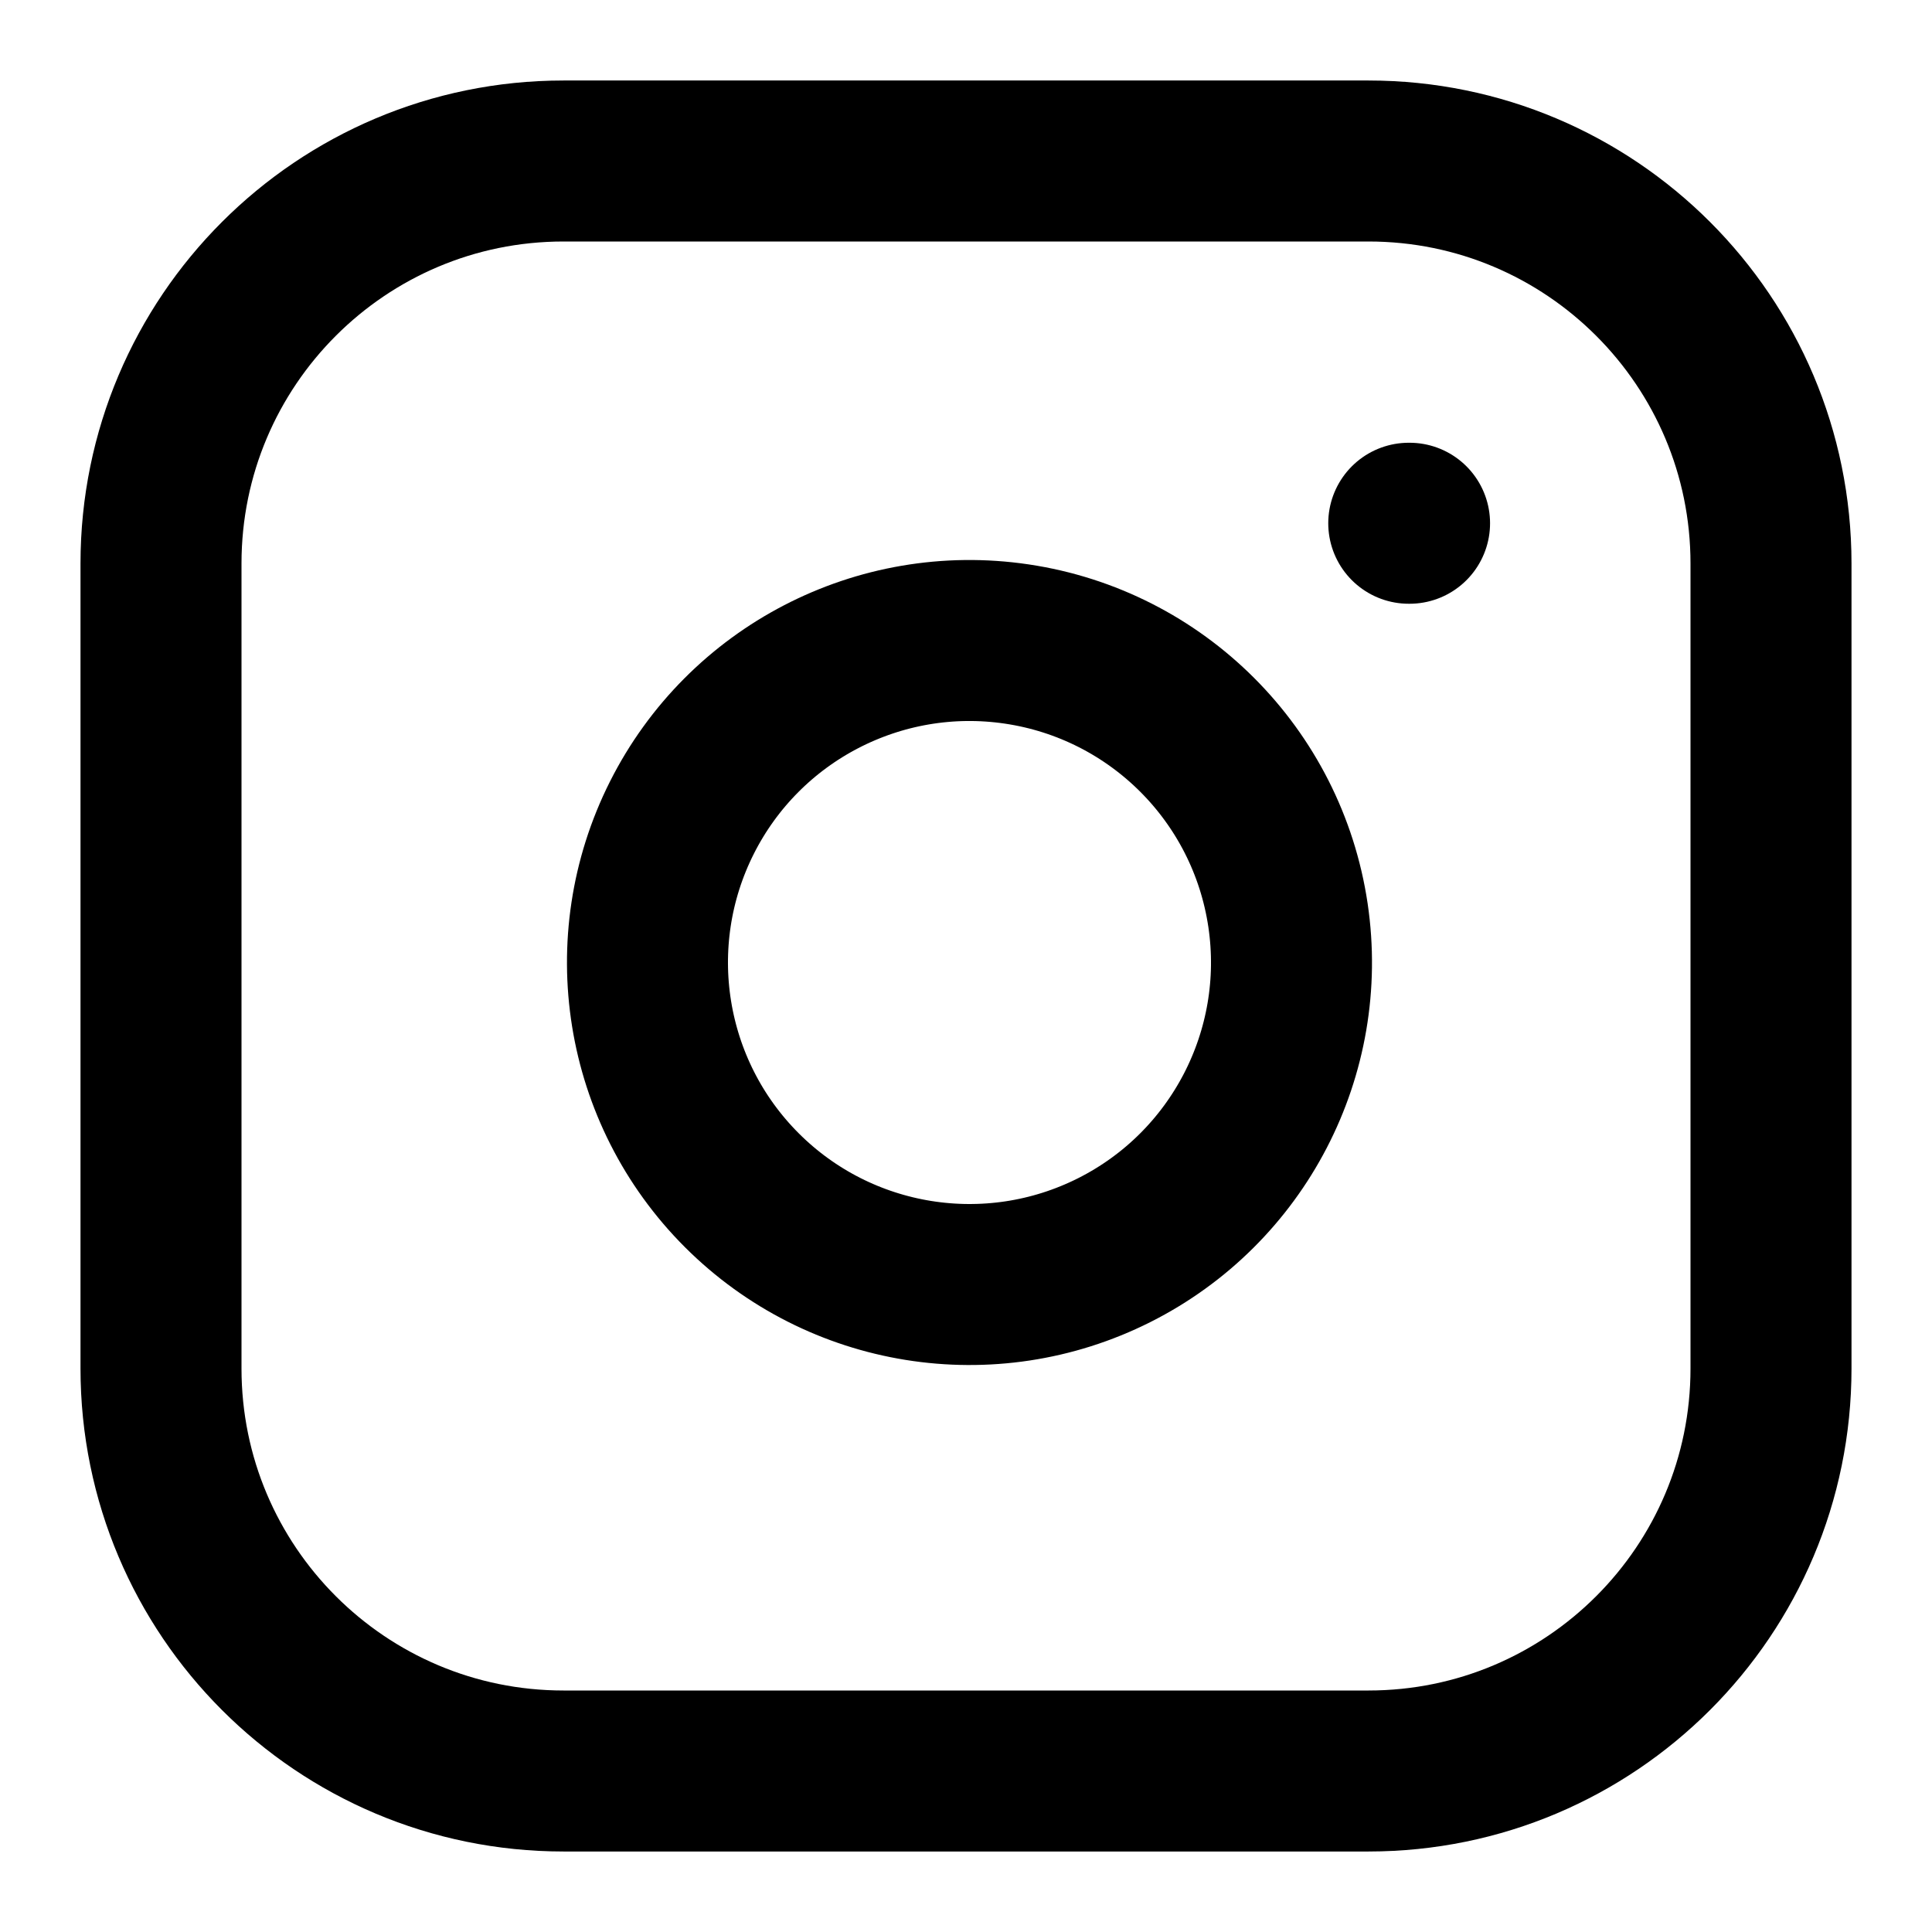
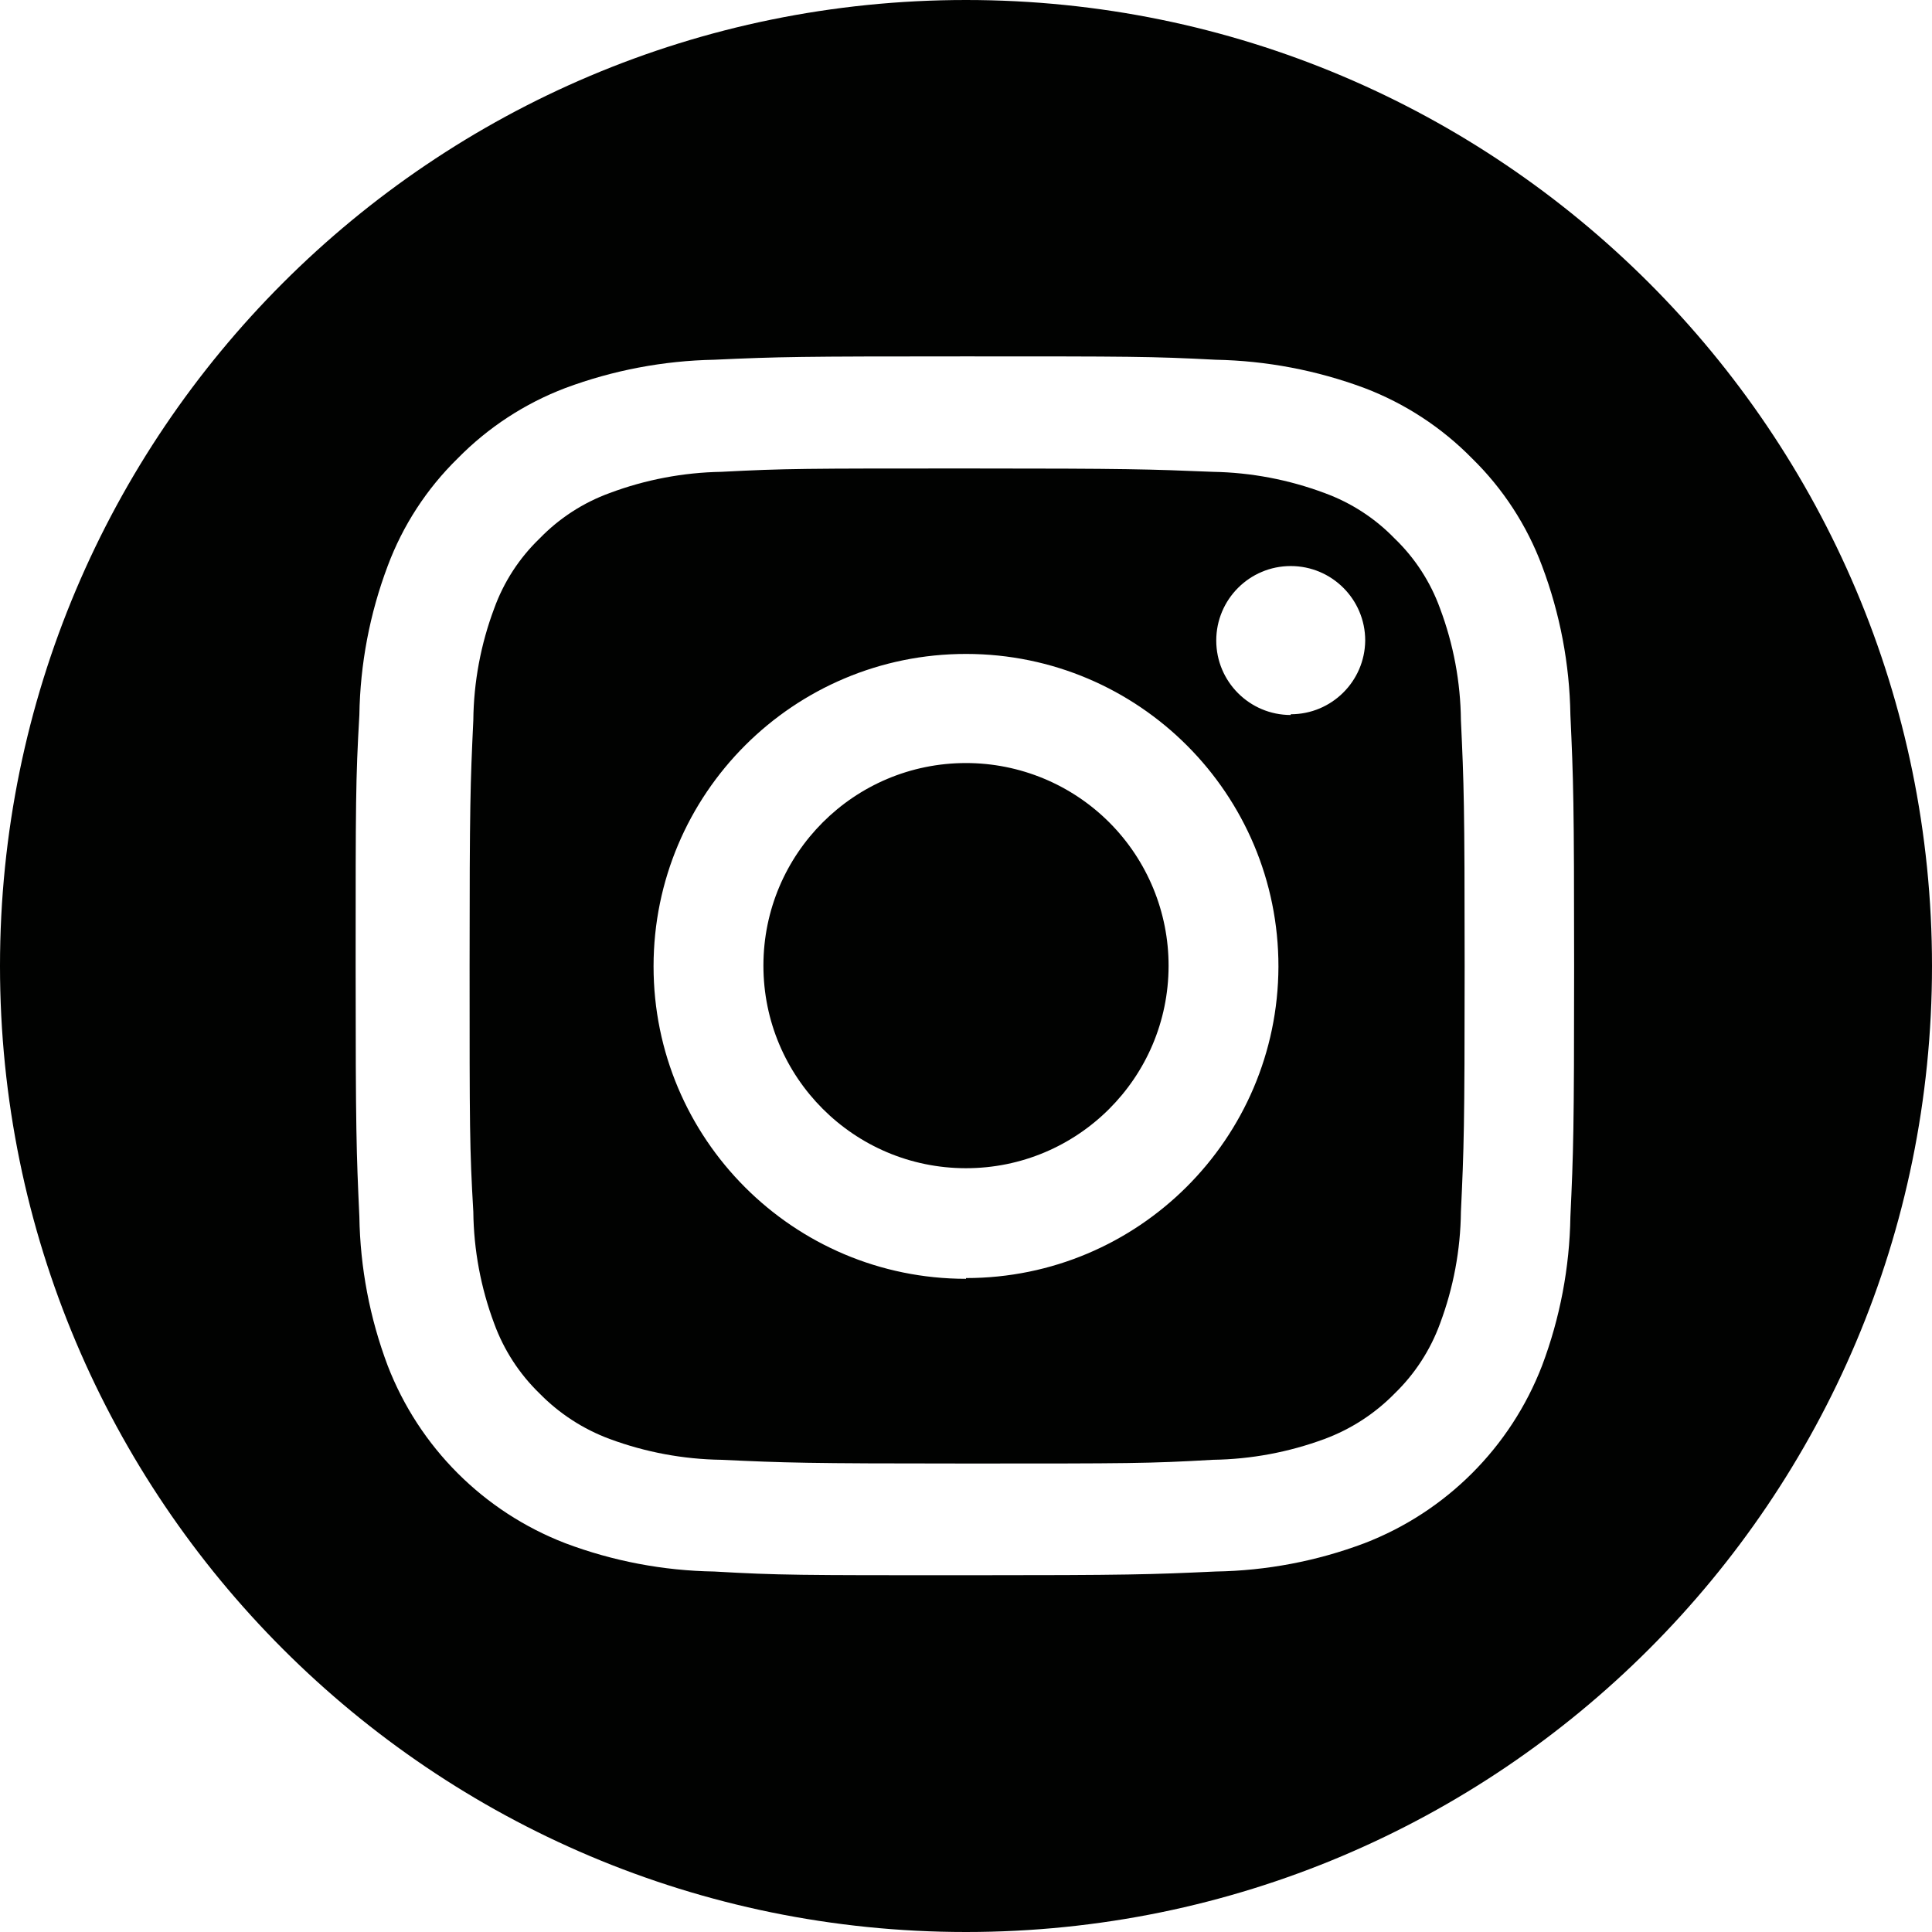
- <svg xmlns="http://www.w3.org/2000/svg" width="24" height="24" viewBox="0 0 24 24" fill="none" stroke="currentColor" stroke-width="2" stroke-linecap="round" stroke-linejoin="round" class="feather feather-instagram">
-   <rect x="2" y="2" width="20" height="20" rx="5" ry="5" />
-   <path d="M16 11.37A4 4 0 1 1 12.63 8 4 4 0 0 1 16 11.37z" />
-   <line x1="17.5" y1="6.5" x2="17.51" y2="6.5" />
+ <svg xmlns="http://www.w3.org/2000/svg" viewBox="0 0 51.88 51.88">
+   <path d="M31.38,25.94a5.44,5.44,0,1,1-5.44-5.45A5.44,5.44,0,0,1,31.38,25.94Z" style="fill:#010201" />
+   <path d="M39.23,19.34a8.79,8.79,0,0,0-.56-3,4.93,4.93,0,0,0-1.22-1.88,5,5,0,0,0-1.88-1.22,9,9,0,0,0-3-.57c-1.72-.07-2.24-.09-6.6-.09s-4.88,0-6.6.09a9,9,0,0,0-3,.57,5,5,0,0,0-1.88,1.22,4.93,4.93,0,0,0-1.22,1.88,8.79,8.79,0,0,0-.56,3c-.08,1.72-.1,2.24-.1,6.6s0,4.88.1,6.6a8.84,8.84,0,0,0,.56,3,5,5,0,0,0,1.22,1.88,5.14,5.14,0,0,0,1.88,1.22,9,9,0,0,0,3,.56c1.72.08,2.24.1,6.6.1s4.88,0,6.6-.1a9,9,0,0,0,3-.56,5.14,5.14,0,0,0,1.88-1.22,5,5,0,0,0,1.22-1.88,8.84,8.84,0,0,0,.56-3c.08-1.72.1-2.24.1-6.6S39.31,21.06,39.23,19.34Zm-13.29,15a8.39,8.39,0,1,1,8.39-8.38A8.39,8.39,0,0,1,25.94,34.32Zm8.72-15.14a2,2,0,1,1,2-2A2,2,0,0,1,34.66,19.18Z" style="fill:#010201" />
+   <path d="M25.94,0A25.94,25.94,0,1,0,51.88,25.94,25.94,25.94,0,0,0,25.94,0ZM42.17,32.67a11.88,11.88,0,0,1-.76,4,8.32,8.32,0,0,1-4.77,4.77,11.88,11.88,0,0,1-4,.76c-1.74.08-2.29.1-6.73.1s-5,0-6.73-.1a11.88,11.88,0,0,1-4-.76,8.32,8.32,0,0,1-4.77-4.77,11.88,11.88,0,0,1-.76-4c-.08-1.74-.1-2.3-.1-6.73s0-5,.1-6.74a11.87,11.87,0,0,1,.76-4,7.91,7.91,0,0,1,1.88-2.89,8.07,8.07,0,0,1,2.89-1.89,12.13,12.13,0,0,1,4-.76c1.74-.08,2.29-.09,6.73-.09s5,0,6.73.09a12.13,12.13,0,0,1,4,.76,8.07,8.07,0,0,1,2.89,1.89,7.91,7.91,0,0,1,1.88,2.89,11.87,11.87,0,0,1,.76,4c.08,1.75.1,2.3.1,6.74S42.25,30.93,42.17,32.67Z" style="fill:#010201" />
</svg>
